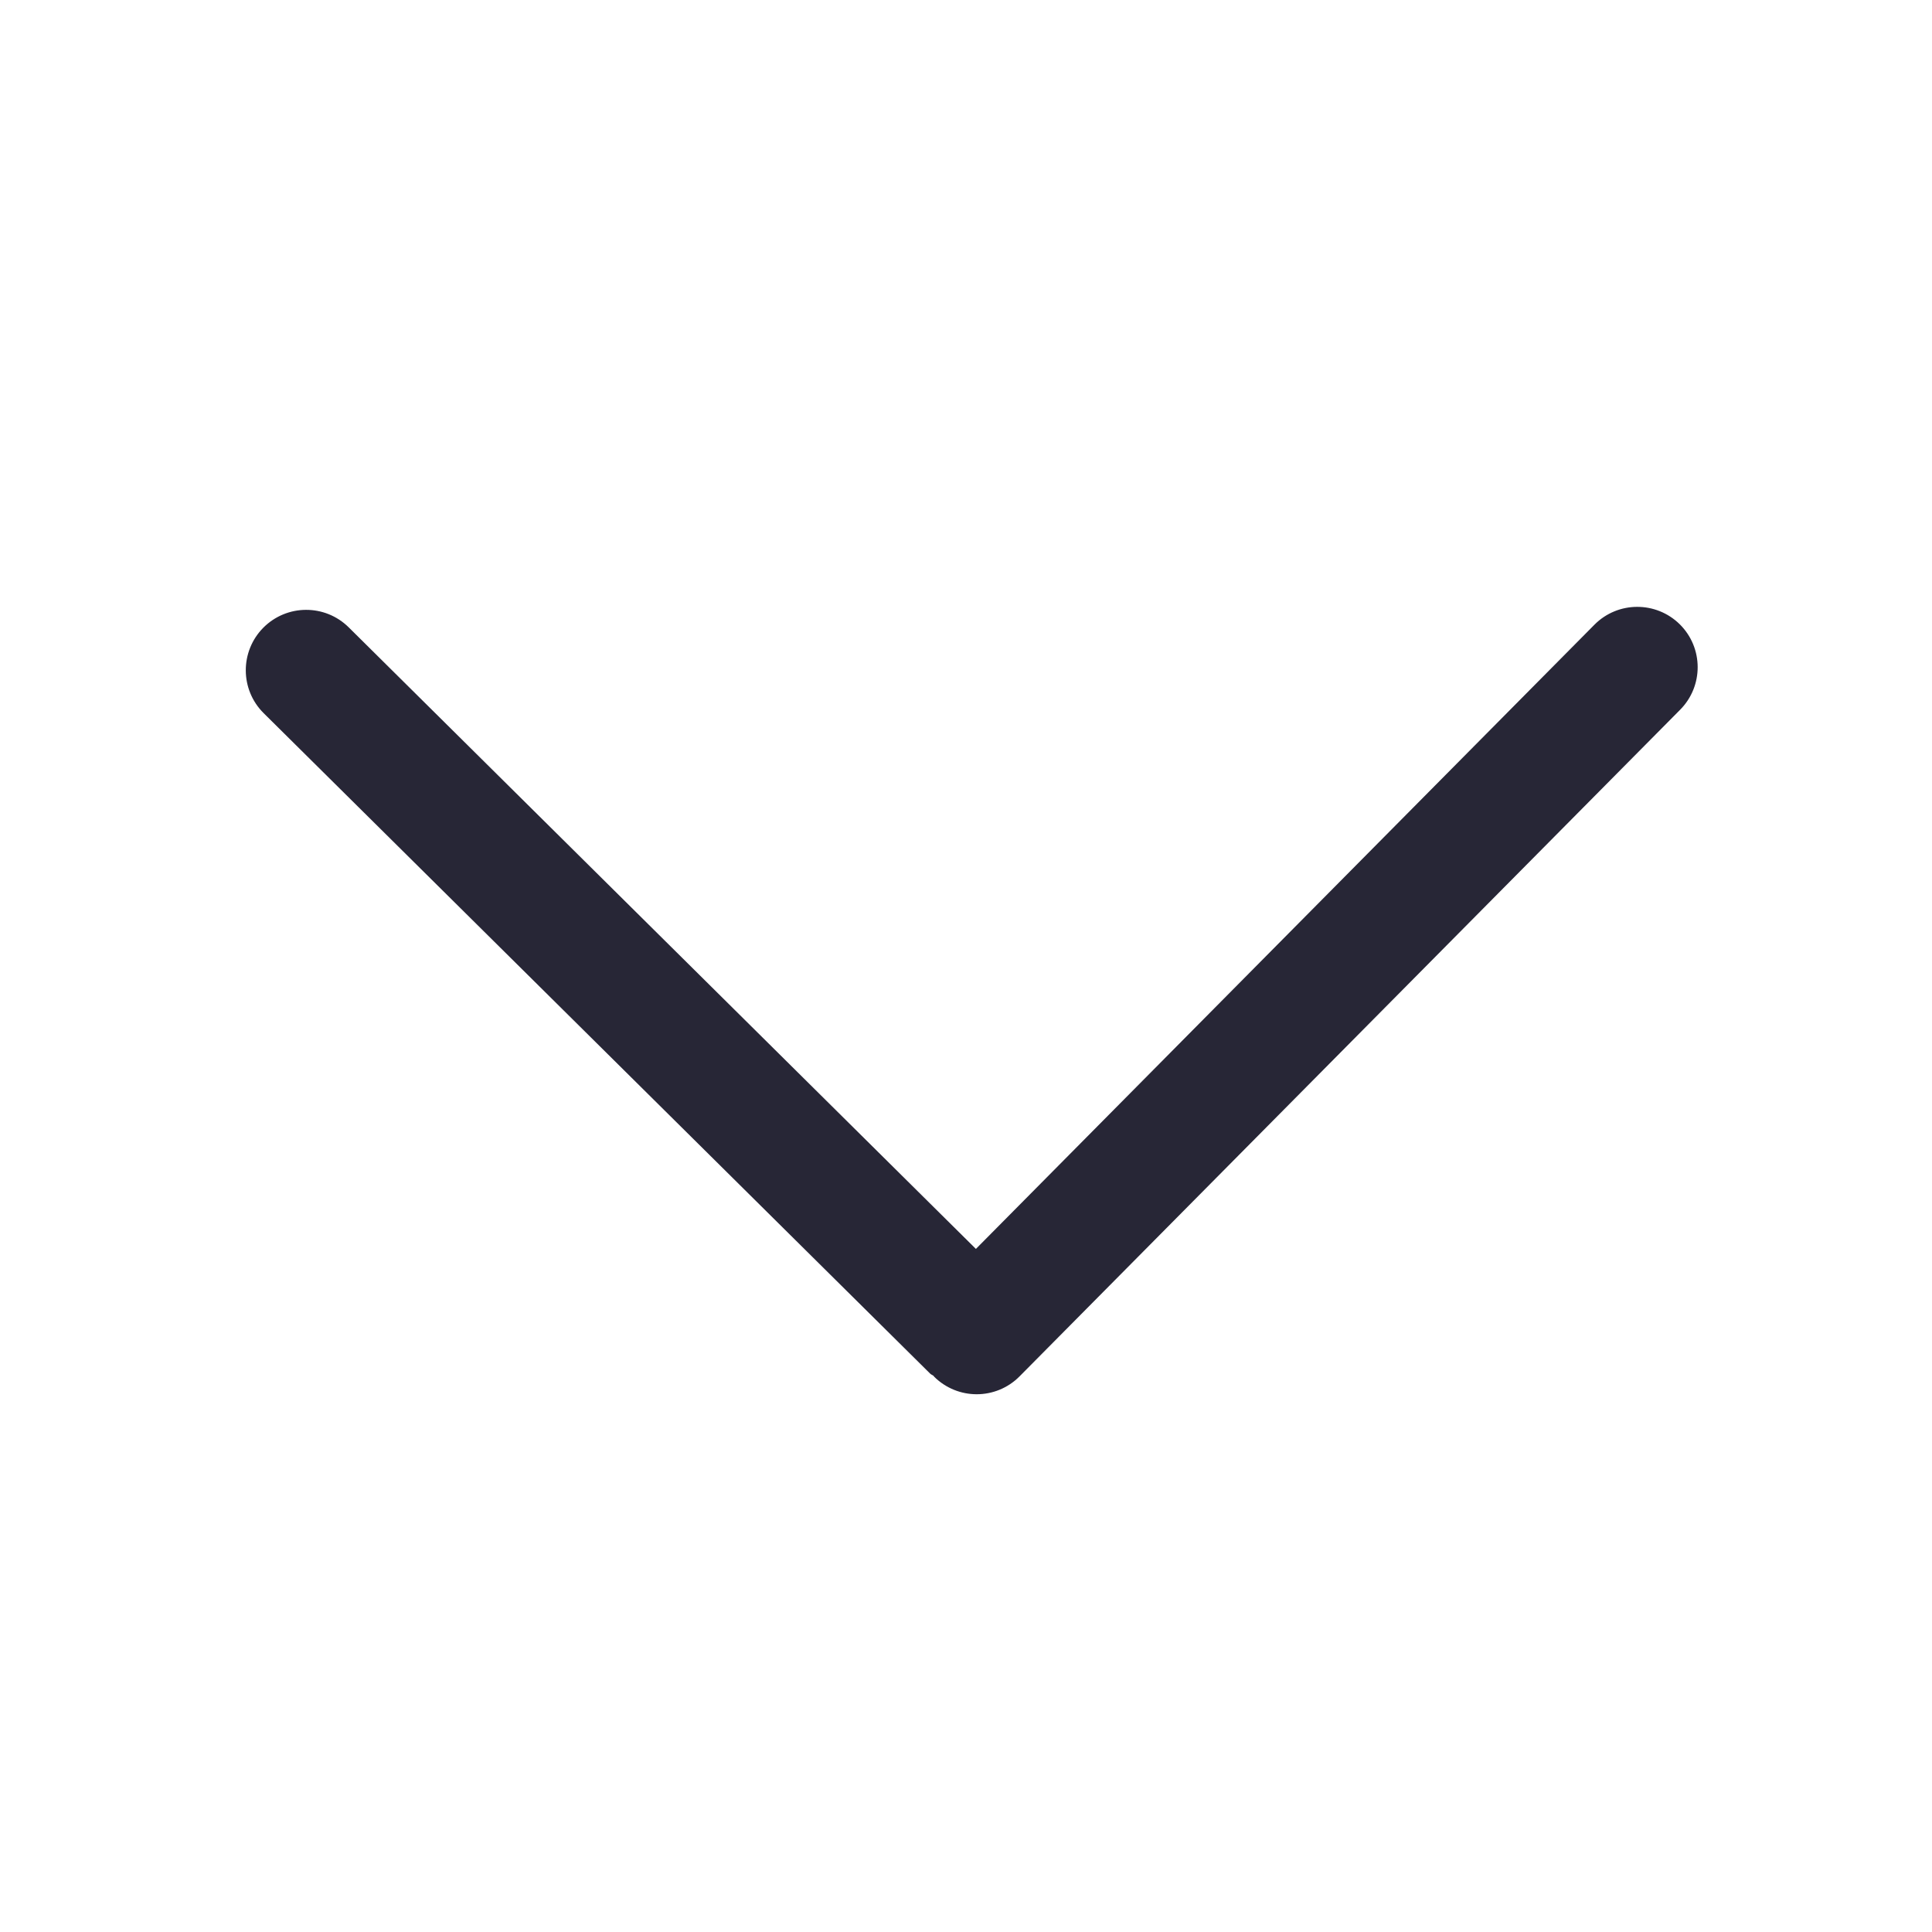
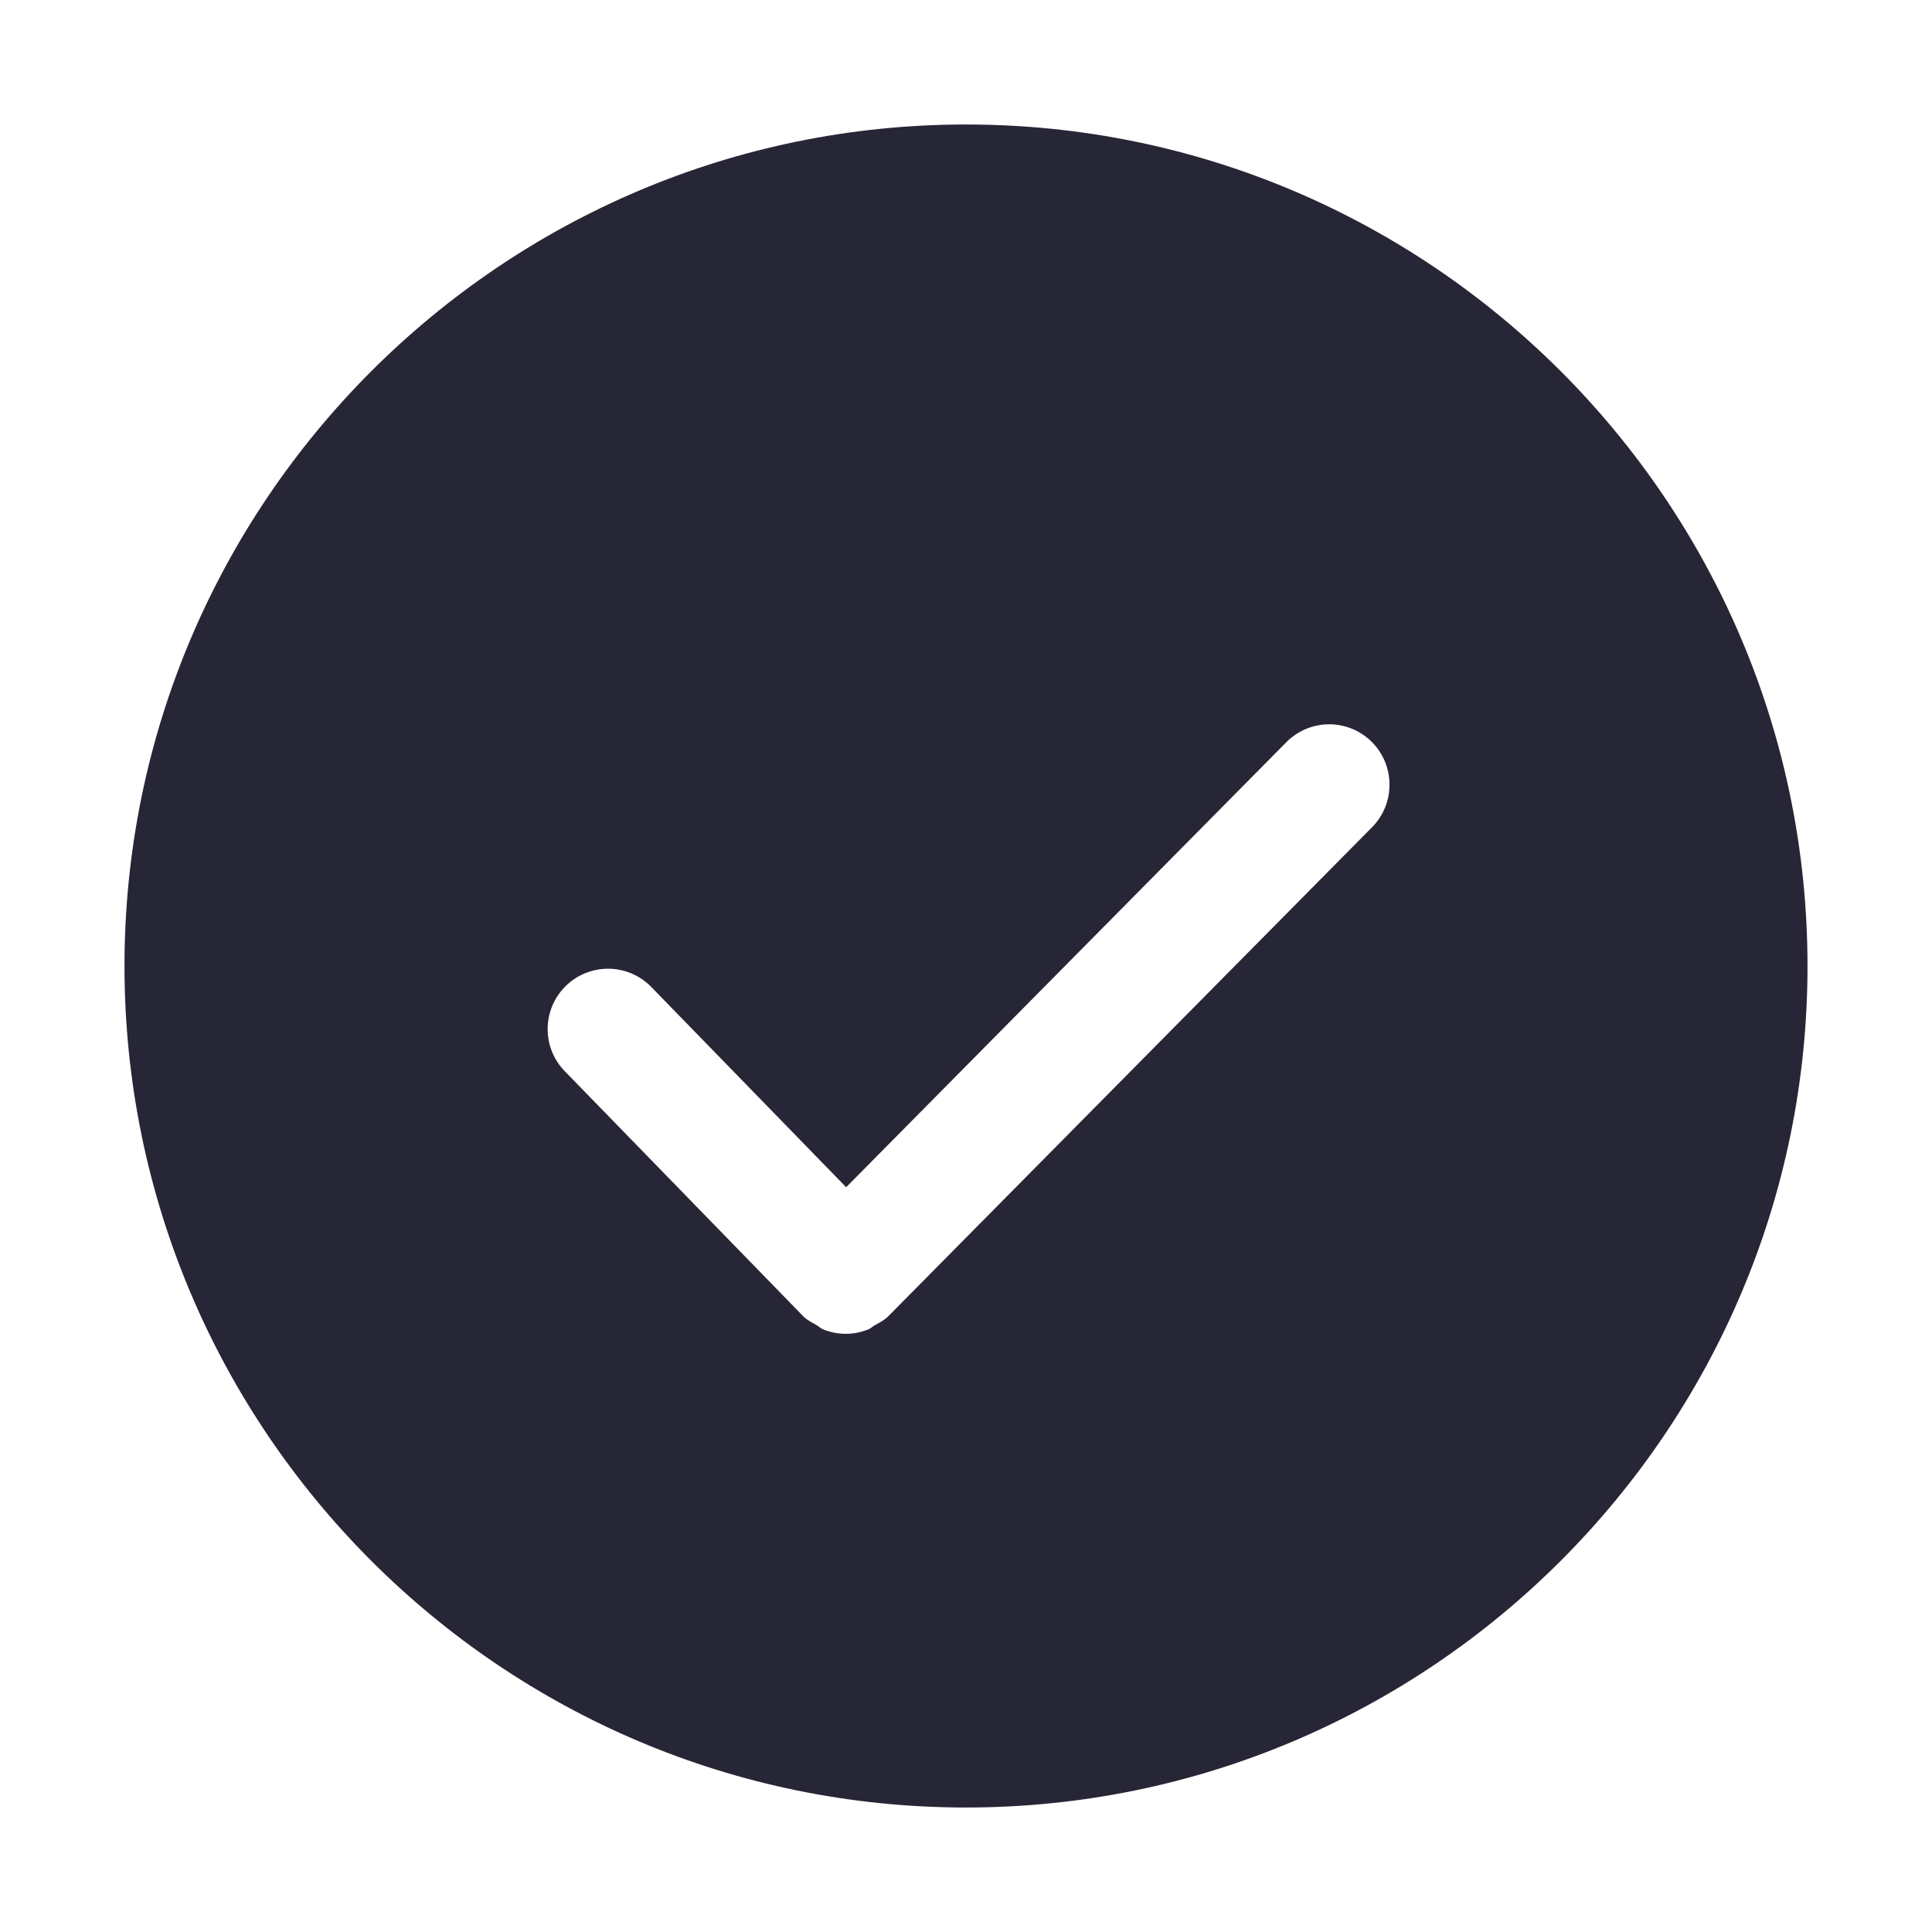
<svg xmlns="http://www.w3.org/2000/svg" version="1.1" width="200" height="200" viewBox="0 0 200 200">
  <defs>
    <style type="text/css">
@font-face {
  font-family: "ifont";
  src: url("//at.alicdn.com/t/font_1442373896_4754455.eot?#iefix") format("embedded-opentype"), url("//at.alicdn.com/t/font_1442373896_4754455.woff") format("woff"), url("//at.alicdn.com/t/font_1442373896_4754455.ttf") format("truetype"), url("//at.alicdn.com/t/font_1442373896_4754455.svg#ifont") format("svg");
}

</style>
  </defs>
  <g class="transform-group">
    <g transform="scale(0.1953125, 0.1953125)">
-       <path d="M890.335 330.911c-12.576-12.416-32.801-12.353-45.248 0.193L517.248 661.951 184.832 332.513c-12.576-12.447-32.801-12.353-45.281 0.193-12.447 12.576-12.353 32.832 0.193 45.281l353.312 350.112c0.544 0.544 1.247 0.673 1.792 1.183 0.127 0.127 0.16 0.287 0.287 0.416 6.239 6.176 14.4 9.28 22.528 9.28 8.224 0 16.48-3.169 22.72-9.471l350.112-353.312C902.975 363.616 902.881 343.36 890.335 330.911z" fill="#272636" />
+       <path d="M512 65.983c-245.92 0-446.017 200.095-446.017 446.017 0 245.952 200.064 446.017 446.017 446.017S958.017 757.952 958.017 512C958.017 266.08 757.952 65.983 512 65.983zM727.231 438.432 471.008 697.439c-0.064 0.064-0.193 0.096-0.256 0.193-0.096 0.064-0.096 0.193-0.193 0.256-2.049 1.983-4.576 3.2-6.944 4.545-1.183 0.673-2.143 1.696-3.392 2.176-3.839 1.536-7.904 2.336-11.967 2.336-4.096 0-8.224-0.8-12.096-2.4-1.28-0.544-2.303-1.632-3.52-2.303-2.369-1.343-4.832-2.529-6.881-4.545-0.064-0.064-0.096-0.193-0.16-0.256-0.064-0.096-0.193-0.096-0.256-0.193l-126.017-129.503c-12.32-12.673-12.033-32.928 0.64-45.248 12.673-12.287 32.895-12.064 45.248 0.64l103.264 106.112 233.28-235.839c12.416-12.576 32.704-12.704 45.248-0.256C739.52 405.601 739.648 425.856 727.231 438.432z" fill="#272636" />
    </g>
  </g>
</svg>
